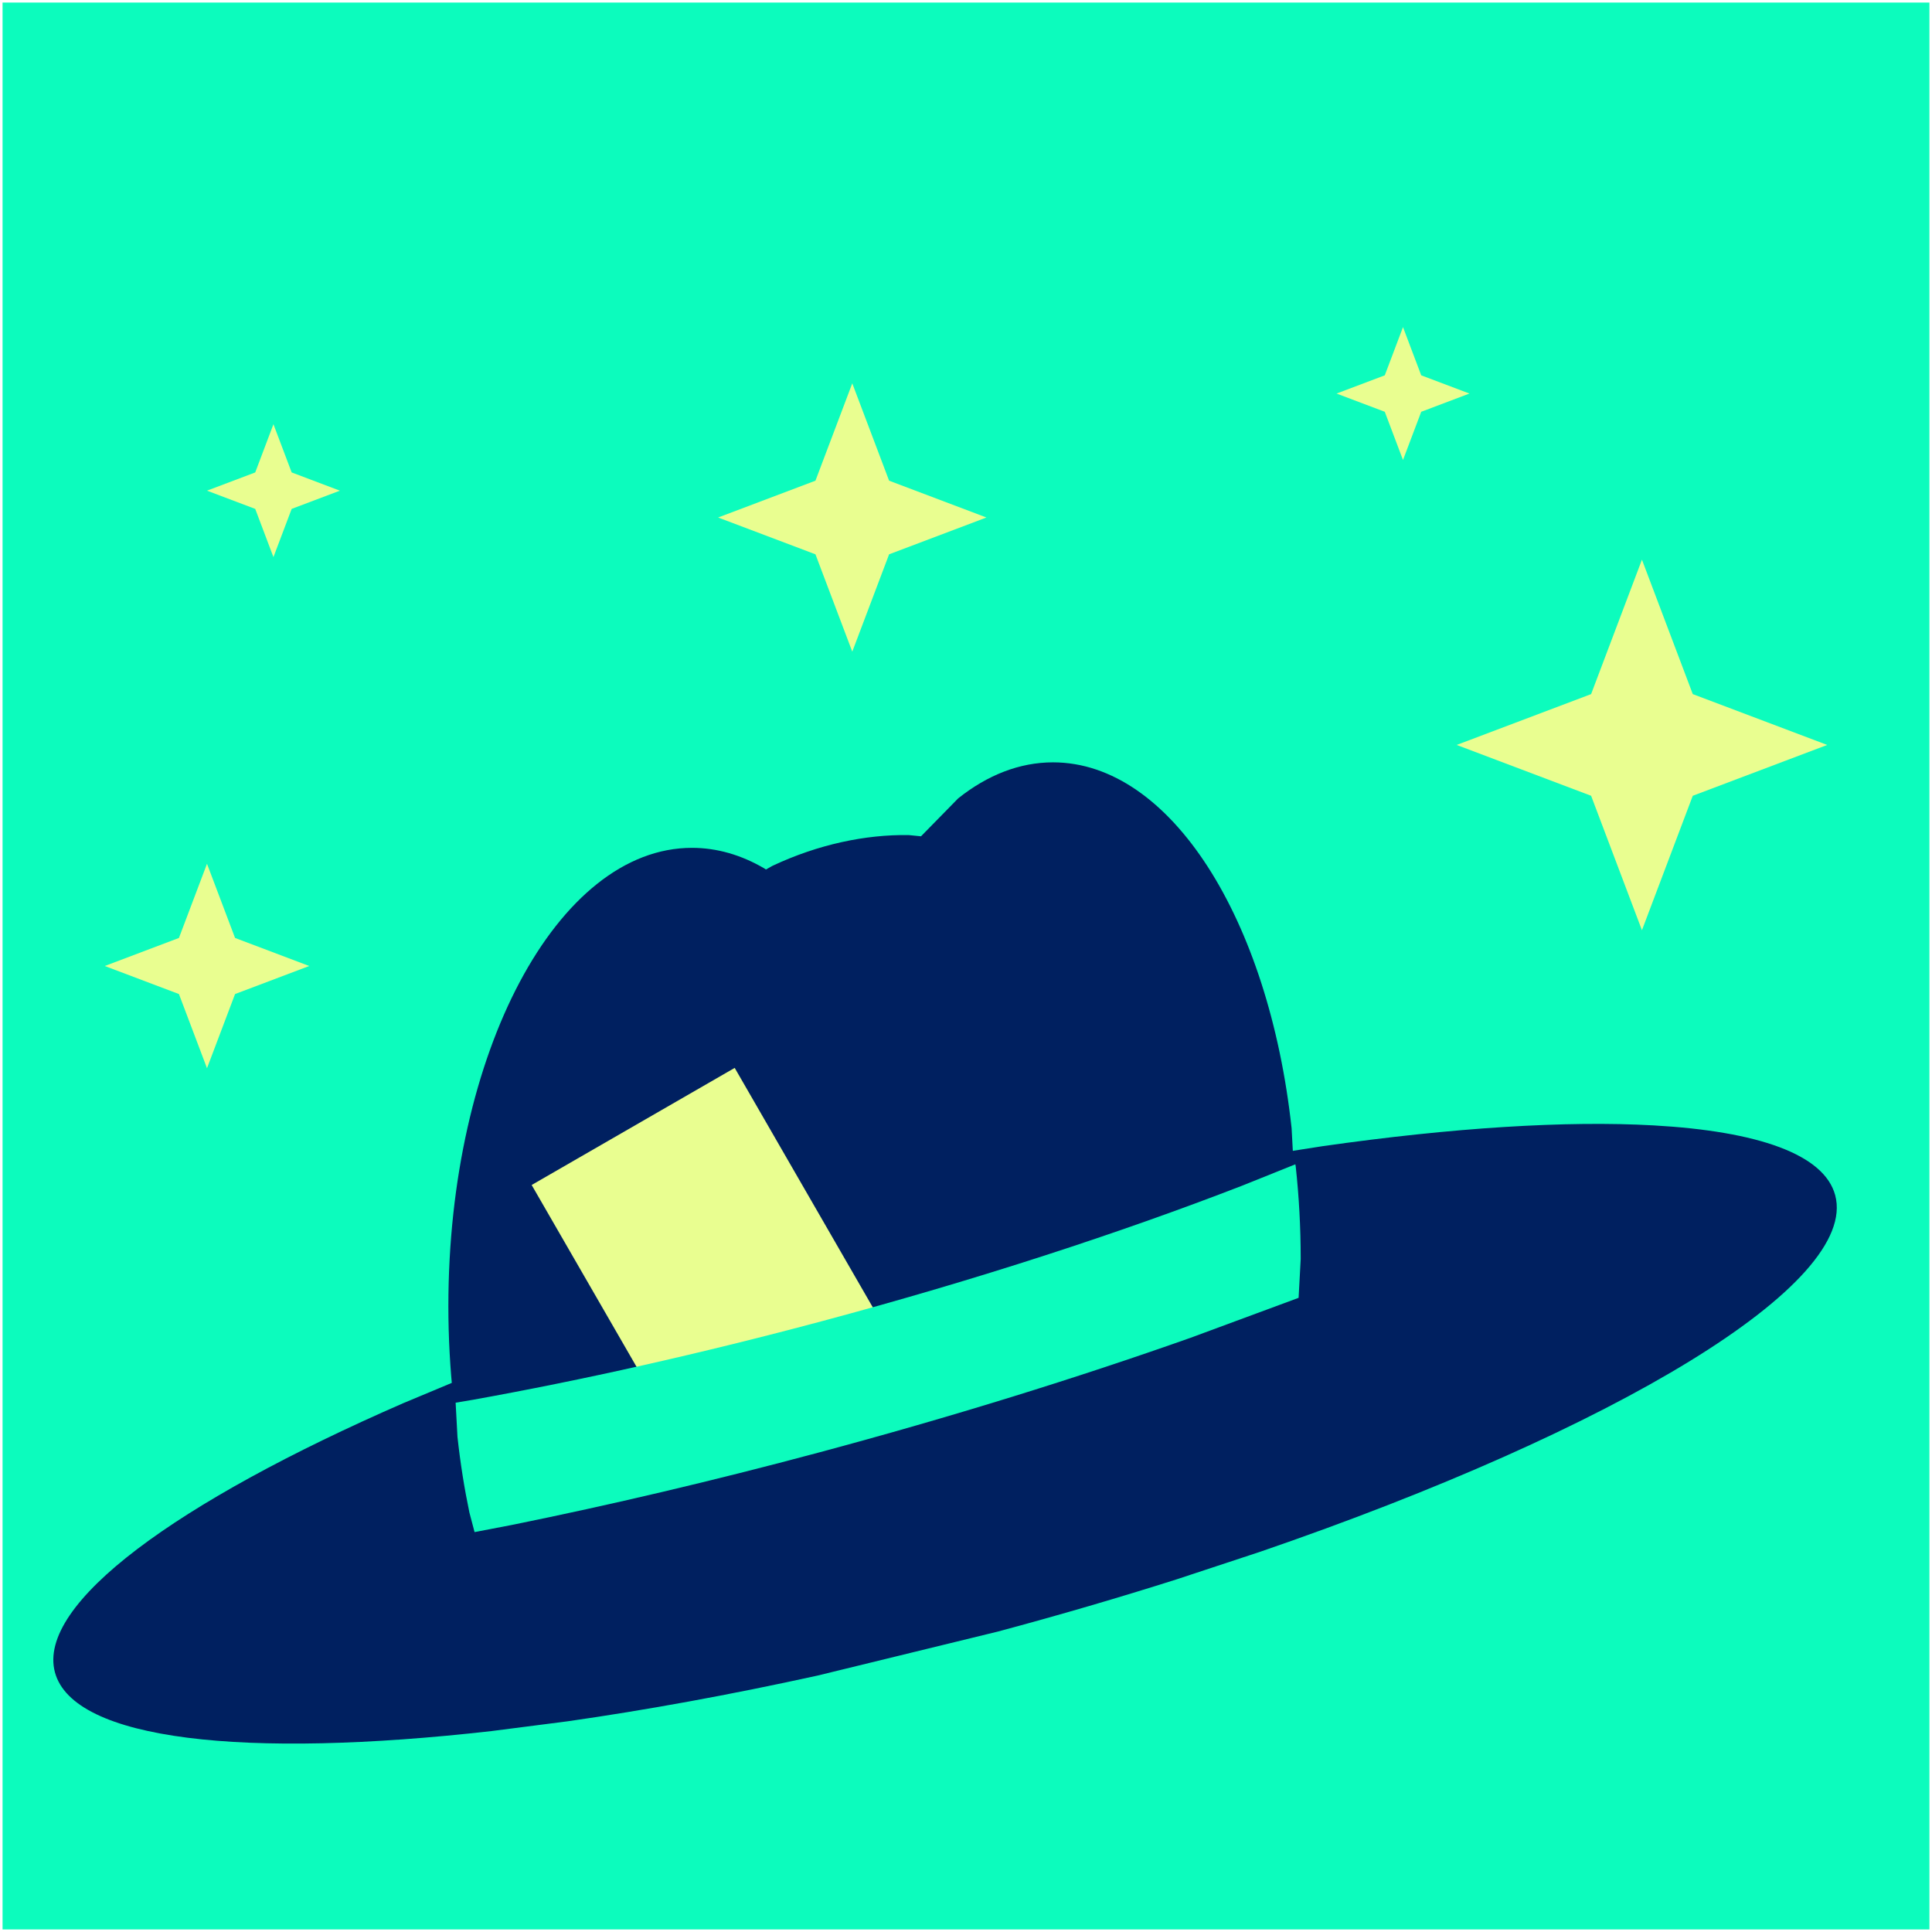
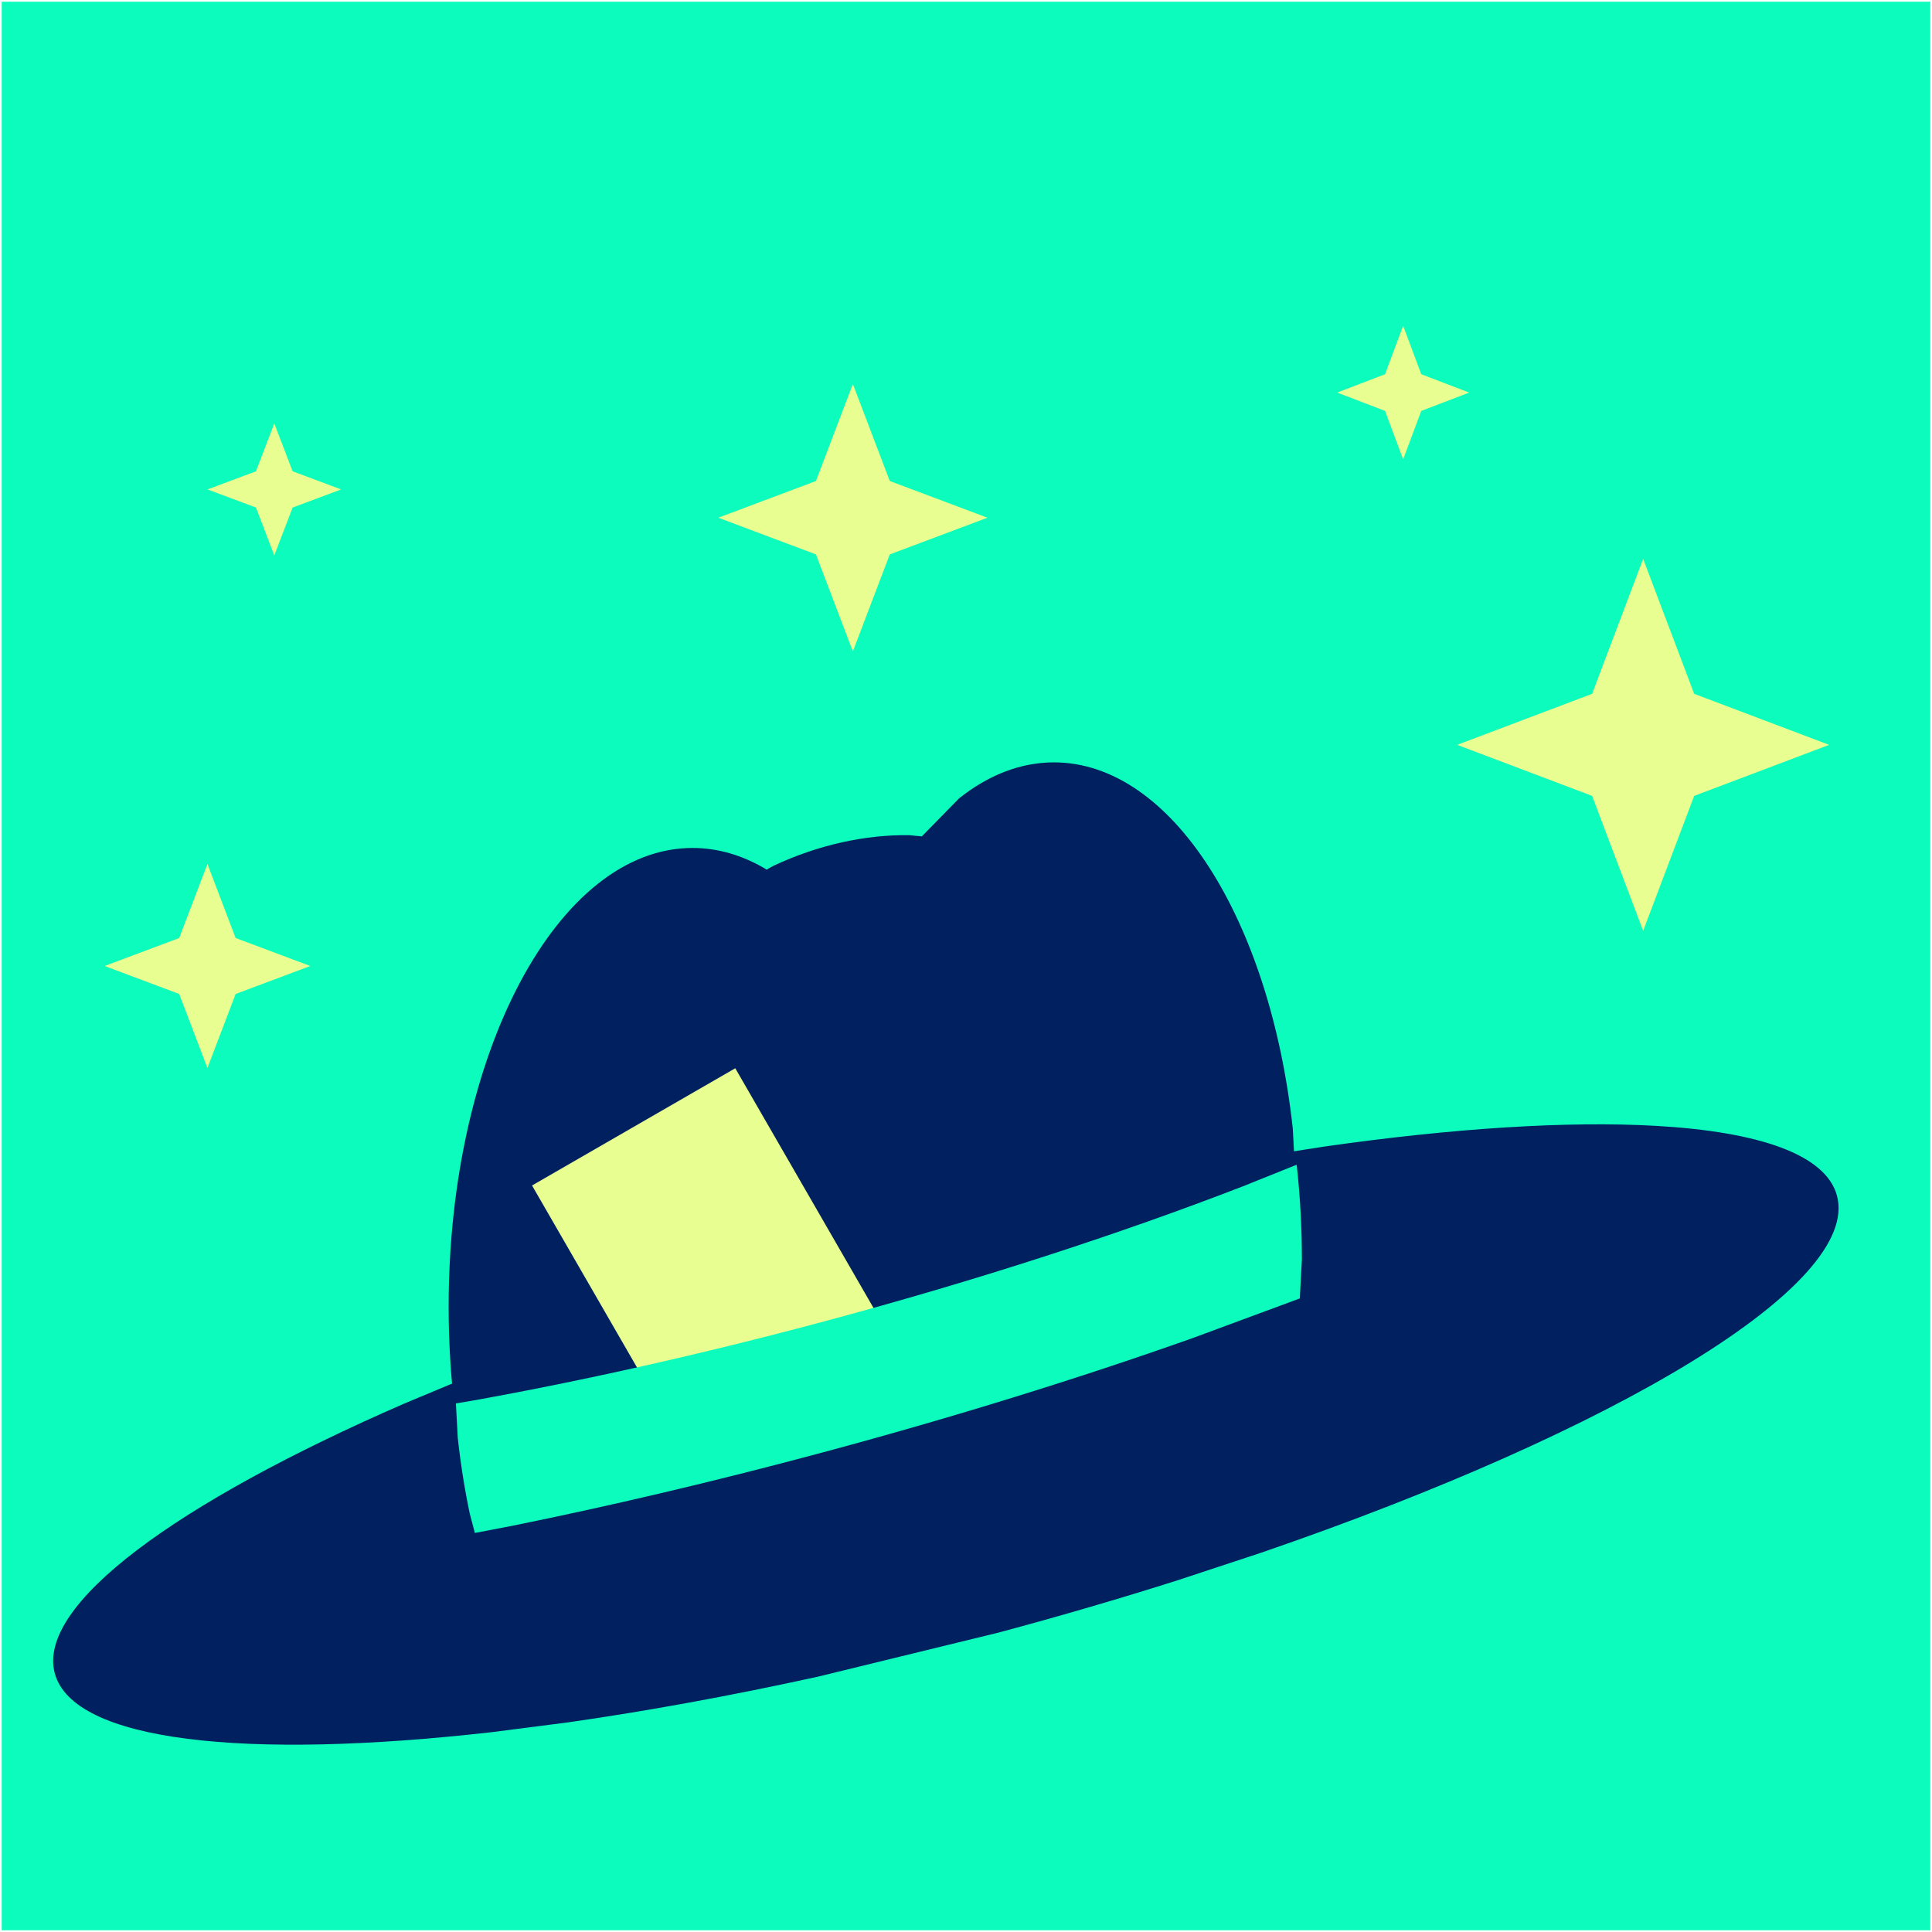
- <svg xmlns="http://www.w3.org/2000/svg" width="756" height="756" overflow="hidden">
+ <svg xmlns="http://www.w3.org/2000/svg" width="1127" height="1127" overflow="hidden">
  <defs>
    <clipPath id="clip0">
-       <path d="M1106 153 1862 153 1862 909 1106 909Z" fill-rule="evenodd" clip-rule="evenodd" />
+       <path d="M-1-1 1126-1 1126 1126-1 1126Z" fill-rule="evenodd" clip-rule="evenodd" />
    </clipPath>
  </defs>
-   <g clip-path="url(#clip0)" transform="translate(-1106 -153)">
-     <rect x="1107" y="154" width="754" height="754" fill="#0CFCBD" class="turquoise" />
-     <path d="M1518.04 451.311C1564.1 451.311 1602.52 512.775 1611.41 594.484L1612.13 607.852 1605.29 609C1562.68 616.664 1516.35 627.005 1468.26 639.891 1408.14 655.999 1352.39 674.178 1304.47 692.728L1283.54 701.132 1283.39 700.213C1282.12 688.54 1281.45 676.454 1281.45 664.076 1281.45 565.045 1324.12 484.765 1376.76 484.765 1386.63 484.765 1396.15 487.587 1405.1 492.827L1405.71 493.241 1408.3 491.788C1426.17 483.405 1444.6 479.528 1461.52 479.767L1466.4 480.245 1480.94 465.402C1492.34 456.328 1504.88 451.31 1518.04 451.311Z" fill="#002060" class="darkblue" fill-rule="evenodd" />
-     <path d="M1445.93 775.185 1455.67 791.382 1462.68 799.685 1433.63 806.776 1435.25 803.609ZM1270.7 699.184 1277.12 735.705C1285.36 771.659 1298.35 802.425 1314.26 824.349L1317.16 827.96 1298.25 830.385C1201.87 841.304 1134.65 834.075 1127.49 807.362 1120.33 780.649 1174.94 740.775 1263.86 702.041ZM1753.04 593.371C1793.9 595.659 1819.82 604.673 1824.12 620.701 1833.42 655.428 1738.35 712.397 1599.19 760.187L1577.95 767.197 1566.32 771.038C1543.92 778.145 1520.59 784.977 1496.54 791.42L1462.68 799.684 1455.67 791.381 1445.93 775.185 1435.25 803.609 1433.63 806.776 1425.92 808.657C1391.5 816.224 1358.58 822.206 1328.01 826.567L1317.16 827.96 1314.26 824.349C1298.35 802.425 1285.36 771.659 1277.12 735.705L1270.7 699.184 1291.54 690.47C1339.3 671.289 1394.95 652.75 1455.07 636.643 1503.16 623.756 1549.56 613.646 1592.28 606.396L1599.13 605.323 1623.6 601.496C1674.55 594.229 1718.98 591.465 1753.04 593.371Z" fill="#002060" class="darkblue" fill-rule="evenodd" />
-     <path d="M1314.04 616.694 1393.49 570.872 1456.88 680.775 1377.44 726.597Z" fill="#E9FE90" class="yellow" fill-rule="evenodd" />
-     <path d="M1291.7 752.513 1289.68 744.859C1287.69 735.359 1286.12 725.462 1285.01 715.248L1284.29 701.88 1291.12 700.732C1333.73 693.067 1380.07 682.727 1428.16 669.841 1488.28 653.733 1544.02 635.553 1591.95 617.004L1612.88 608.599 1613.03 609.519C1614.3 621.191 1614.97 633.277 1614.97 645.656L1614.15 660.848 1571.92 676.466C1527.38 692.22 1478.34 707.459 1426.47 721.358 1384.97 732.477 1344.61 741.948 1306.34 749.709L1291.7 752.513Z" fill="#0CFCBD" class="turquoise" fill-rule="evenodd" />
-     <path d="M1676 444.5 1728.61 424.607 1748.5 372 1768.39 424.607 1821 444.5 1768.39 464.393 1748.5 517 1728.61 464.393Z" fill="#E9FE90" class="yellow" fill-rule="evenodd" />
-     <path d="M1147 531 1176.02 520.025 1187 491 1197.98 520.025 1227 531 1197.98 541.975 1187 571 1176.02 541.975Z" fill="#E9FE90" class="yellow" fill-rule="evenodd" />
-     <path d="M1387 355.5 1425.09 341.095 1439.5 303 1453.91 341.095 1492 355.5 1453.91 369.905 1439.5 408 1425.09 369.905Z" fill="#E9FE90" class="yellow" fill-rule="evenodd" />
-     <path d="M1629 307 1647.87 299.866 1655 281 1662.13 299.866 1681 307 1662.13 314.134 1655 333 1647.87 314.134Z" fill="#E9FE90" class="yellow" fill-rule="evenodd" />
-     <path d="M1187 345 1205.87 337.866 1213 319 1220.13 337.866 1239 345 1220.13 352.134 1213 371 1205.87 352.134Z" fill="#E9FE90" class="yellow" fill-rule="evenodd" />
+   <g clip-path="url(#clip0)" transform="translate(1 1)">
+     <rect x="0" y="0" width="1125" height="1125" fill="#0CFCBD" />
+     <path d="M613.783 443.72C682.518 443.72 739.866 535.447 753.129 657.385L754.198 677.335 743.999 679.048C680.41 690.487 611.263 705.918 539.492 725.149 449.778 749.188 366.583 776.318 295.059 804.001L263.829 816.543 263.603 815.171C261.708 797.751 260.713 779.715 260.713 761.241 260.713 613.452 324.394 493.646 402.949 493.646 417.678 493.646 431.885 497.858 445.246 505.677L446.144 506.295 450.011 504.126C476.68 491.616 504.194 485.831 529.436 486.187L536.726 486.9 558.418 464.749C575.435 451.208 594.144 443.72 613.783 443.72Z" fill="#002060" fill-rule="evenodd" />
+     <path d="M506.174 927.057 520.701 951.228 531.173 963.619 487.817 974.202 490.237 969.475ZM244.666 813.635 254.24 868.138C266.546 921.794 285.936 967.708 309.673 1000.43L313.995 1005.82 285.786 1009.44C141.954 1025.73 41.628 1014.94 30.946 975.076 20.264 935.211 101.755 875.704 234.464 817.9ZM964.488 655.725C1025.47 659.14 1064.16 672.592 1070.57 696.511 1084.45 748.336 942.566 833.354 734.885 904.674L703.196 915.136 685.832 920.868C652.406 931.474 617.587 941.669 581.701 951.285L531.173 963.618 520.701 951.227 506.174 927.057 490.237 969.475 487.817 974.201 476.313 977.009C424.937 988.302 375.816 997.229 330.194 1003.74L313.995 1005.82 309.673 1000.43C285.936 967.708 266.546 921.794 254.24 868.138L244.666 813.635 275.773 800.631C347.044 772.006 430.096 744.34 519.81 720.301 591.58 701.071 660.82 685.982 724.575 675.163L734.804 673.562 771.317 667.85C847.352 657.005 913.665 652.88 964.488 655.725Z" fill="#002060" fill-rule="evenodd" />
+     <path d="M309.353 690.532 427.91 622.149 522.511 786.162 403.954 854.545Z" fill="#E9FE90" fill-rule="evenodd" />
+     <path d="M276.009 893.222 272.994 881.8C270.022 867.621 267.676 852.851 266.018 837.609L264.948 817.659 275.147 815.946C338.736 804.507 407.884 789.076 479.655 769.845 569.368 745.806 652.564 718.676 724.088 690.993L755.318 678.451 755.544 679.823C757.439 697.243 758.434 715.279 758.434 733.753L757.219 756.424 694.2 779.732C627.727 803.242 554.536 825.985 477.126 846.727 415.199 863.32 354.969 877.455 297.861 889.037L276.009 893.222Z" fill="#0CFCBD" fill-rule="evenodd" />
+     <path d="M849 433.5 927.729 403.729 957.5 325 987.271 403.729 1066 433.5 987.271 463.271 957.5 542 927.729 463.271Z" fill="#E9FE90" fill-rule="evenodd" />
+     <path d="M60 562.5 103.537 546.174 120 503 136.463 546.174 180 562.5 136.463 578.826 120 622 103.537 578.826Z" fill="#E9FE90" fill-rule="evenodd" />
+     <path d="M418 301 474.961 279.598 496.5 223 518.039 279.598 575 301 518.039 322.402 496.5 379 474.961 322.402Z" fill="#E9FE90" fill-rule="evenodd" />
+     <path d="M779 228 806.936 217.299 817.5 189 828.064 217.299 856 228 828.064 238.701 817.5 267 806.936 238.701Z" fill="#E9FE90" fill-rule="evenodd" />
+     <path d="M120 284.5 148.299 273.936 159 246 169.701 273.936 198 284.5 169.701 295.064 159 323 148.299 295.064Z" fill="#E9FE90" fill-rule="evenodd" />
  </g>
</svg>
